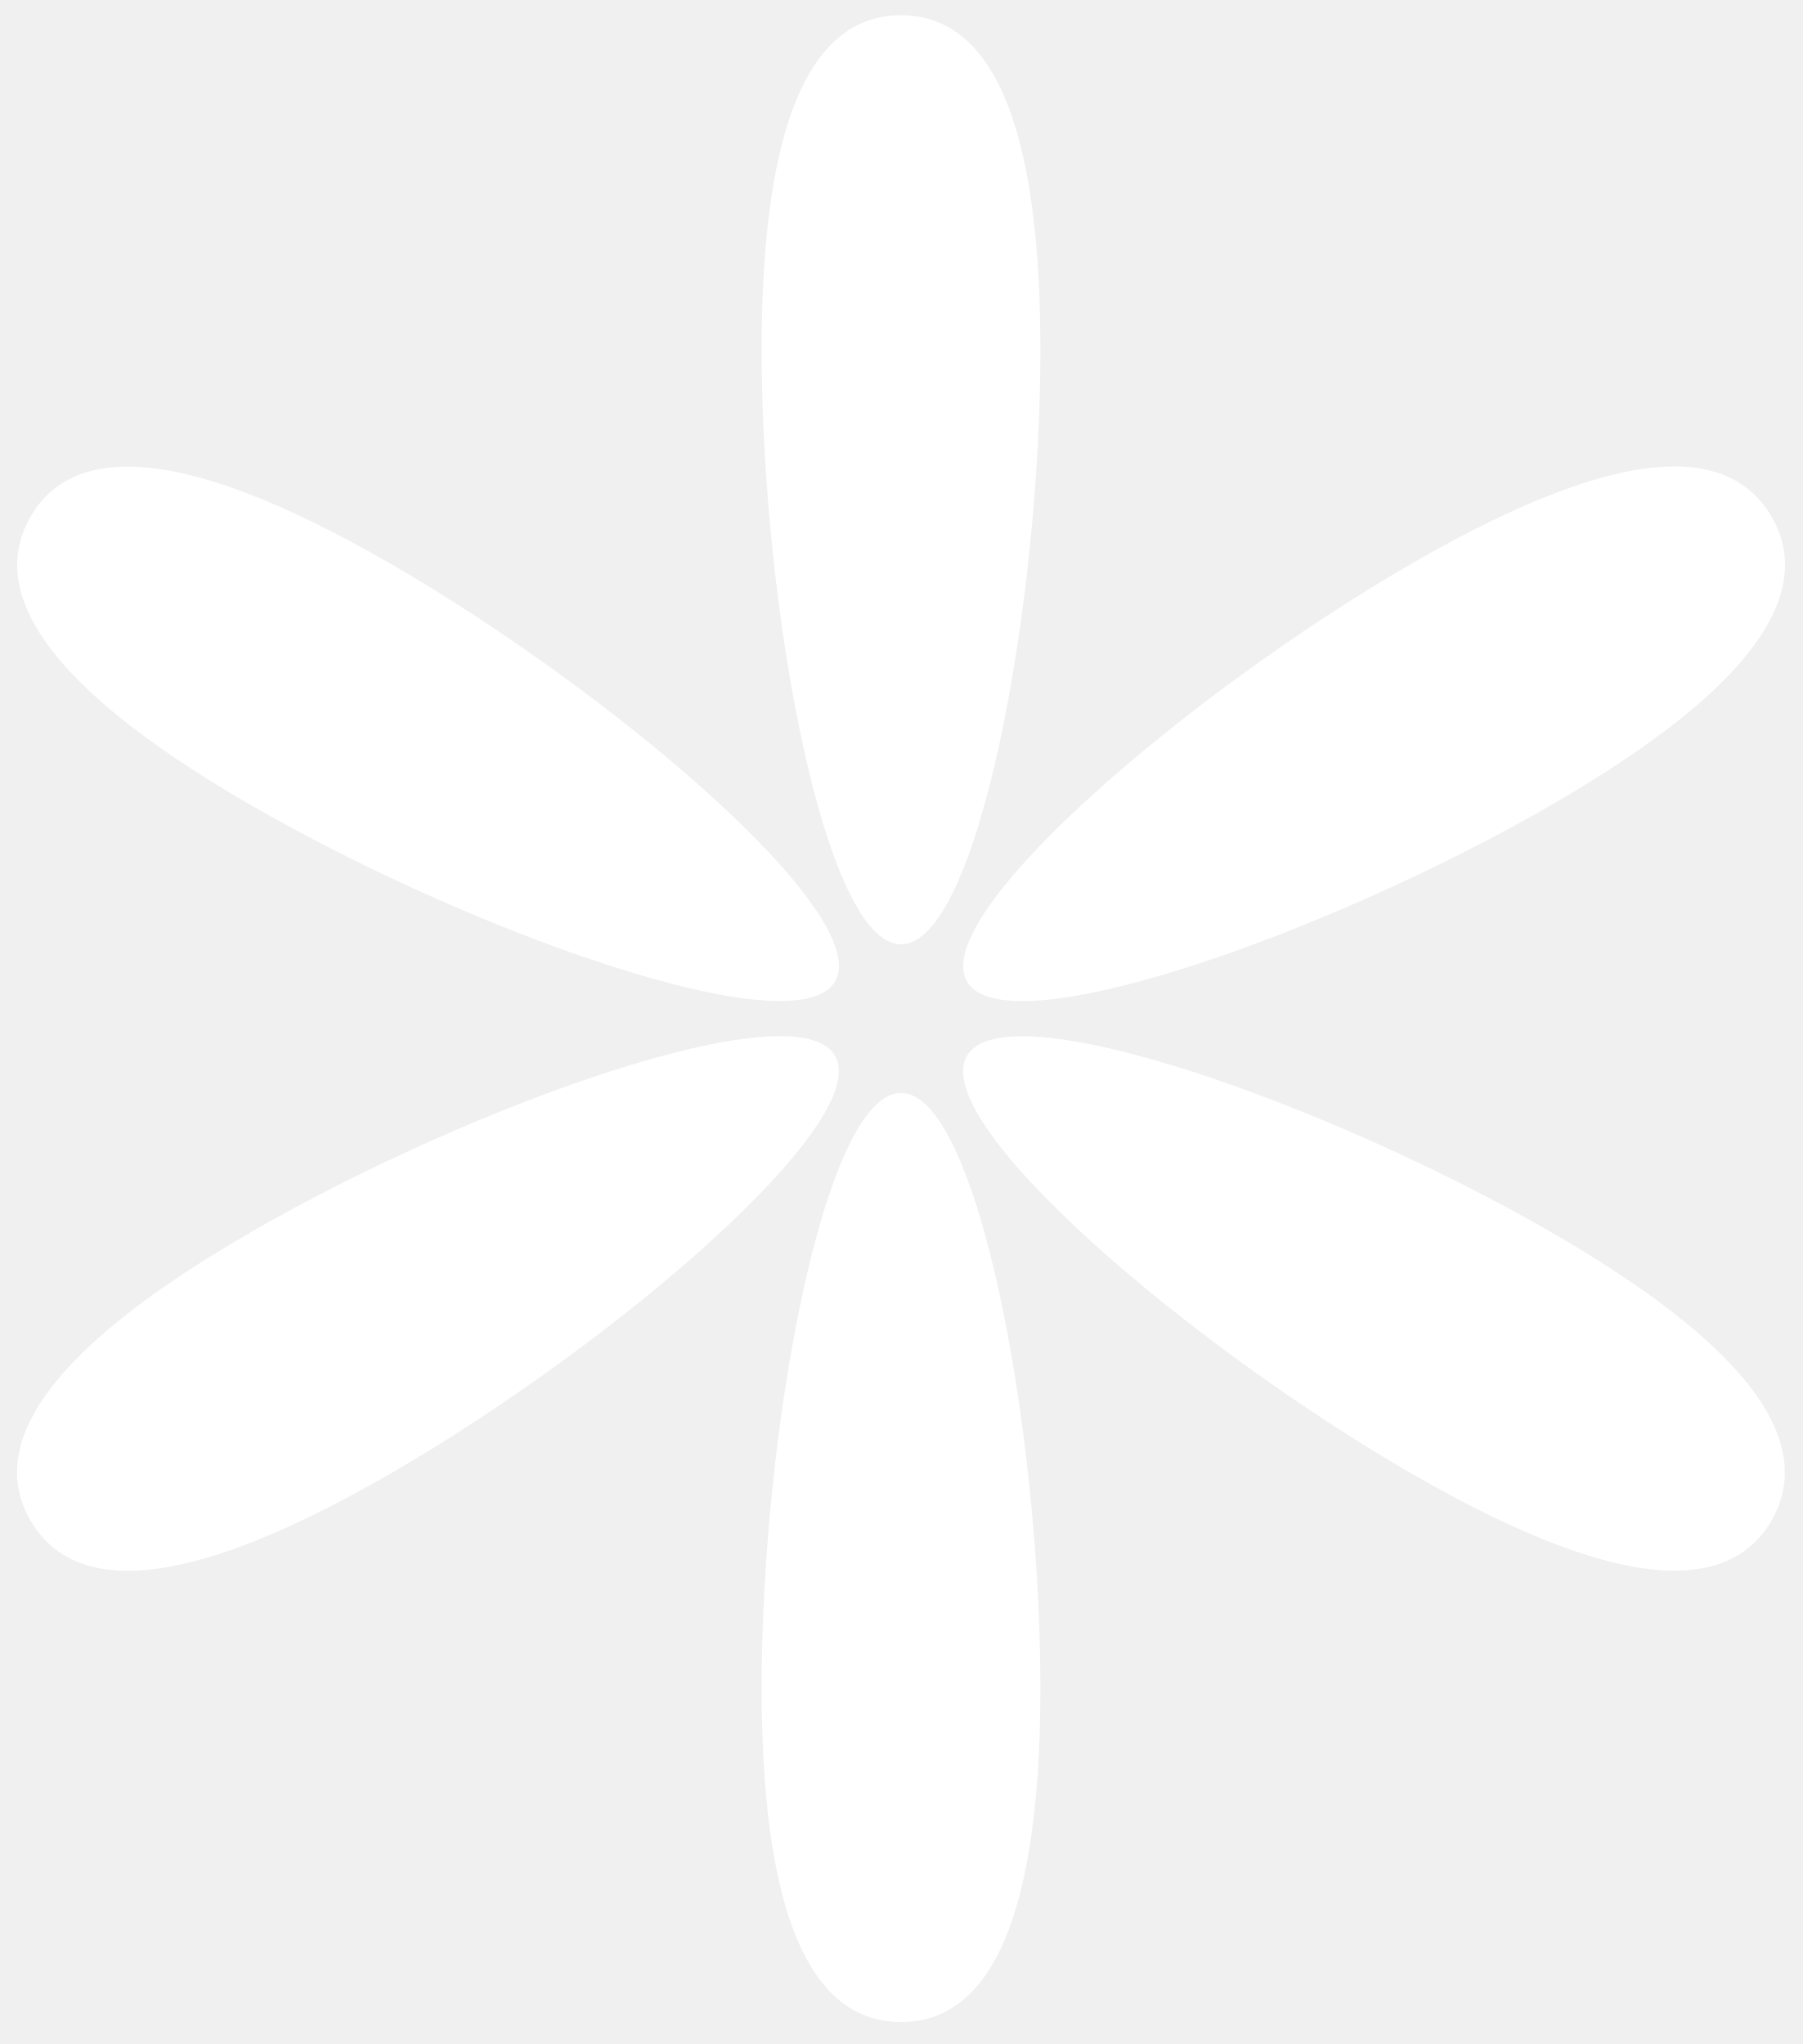
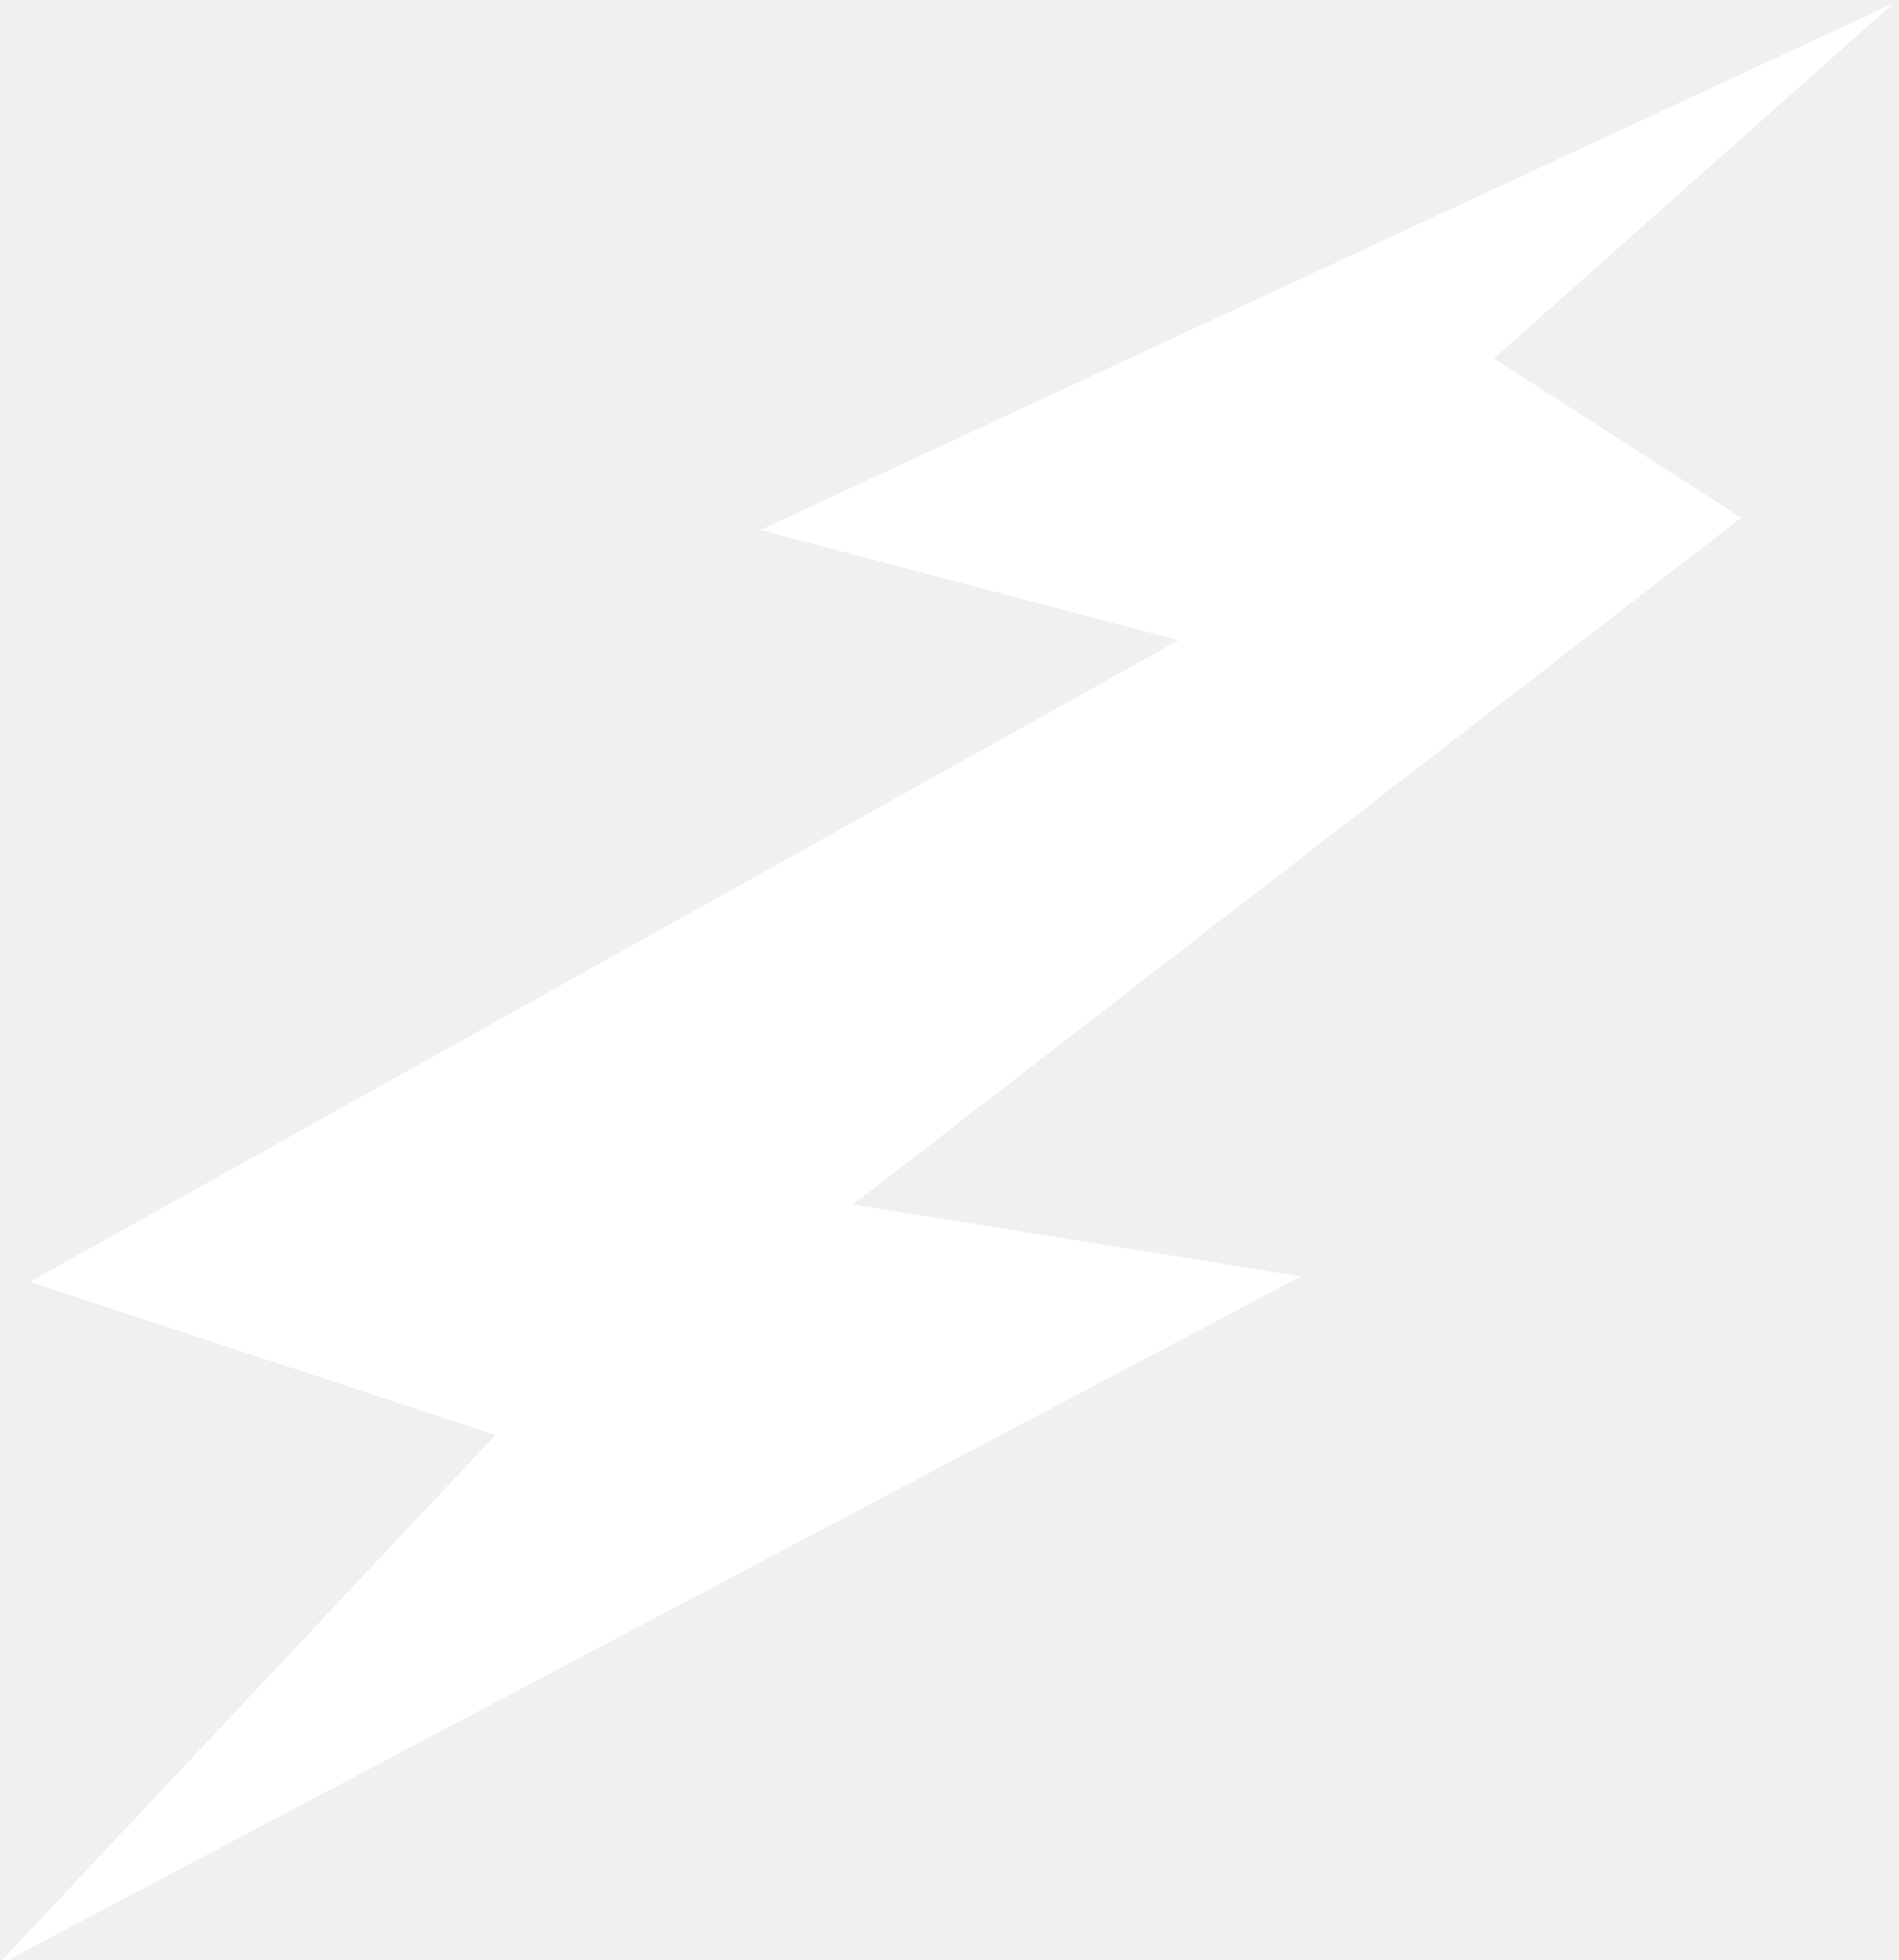
- <svg xmlns="http://www.w3.org/2000/svg" version="1.1" viewBox="0 0 194 220">
-   <g transform="translate(-259.0312,-234.3622)">
-     <path style="fill:#FFFFFF;" d="m371,272c0,27.6-6.72,64-15,64s-15-36.4-15-64,6.72-36,15-36,15,8.39,15,36z" />
-     <path style="fill:#FFFFFF;" d="m426,321c-23.9,13.8-58.8,26.2-62.9,19-4.14-7.17,24-31.2,47.9-45s34.5-12.2,38.7-5.01c4.14,7.17,0.238,17.2-23.7,31z" />
-     <path style="fill:#FFFFFF;" d="m411,393c-23.9-13.8-52.1-37.8-47.9-45,4.14-7.17,39,5.2,62.9,19s27.8,23.8,23.7,31c-4.14,7.17-14.8,8.8-38.7-5.01z" />
-     <path style="fill:#FFFFFF;" d="m341,416c0-27.6,6.72-64,15-64s15,36.4,15,64-6.72,36-15,36c-8.28-0-15-8.39-15-36z" />
-     <path style="fill:#FFFFFF;" d="m286,367c23.9-13.8,58.8-26.2,62.9-19,4.14,7.17-24,31.2-47.9,45s-34.5,12.2-38.7,5.01c-4.14-7.17-0.238-17.2,23.7-31z" />
-     <path style="fill:#FFFFFF;" d="m301,295c23.9,13.8,52.1,37.8,47.9,45-4.14,7.17-39-5.2-62.9-19s-27.8-23.8-23.7-31c4.14-7.17,14.8-8.8,38.7,5.01z" />
+ <svg xmlns="http://www.w3.org/2000/svg" version="1.1" viewBox="0 0 248 256">
+   <g transform="translate(-212.4911,-407.1801)">
+     <path style="fill:#ffffff;" d="m212,664,65.2-69.4-60.8-20,150-83.8-54.6-14.4,148-68.8-52.2,46.4,32.3,20.8-116,89.7,58.5,9.39z" />
  </g>
</svg>
